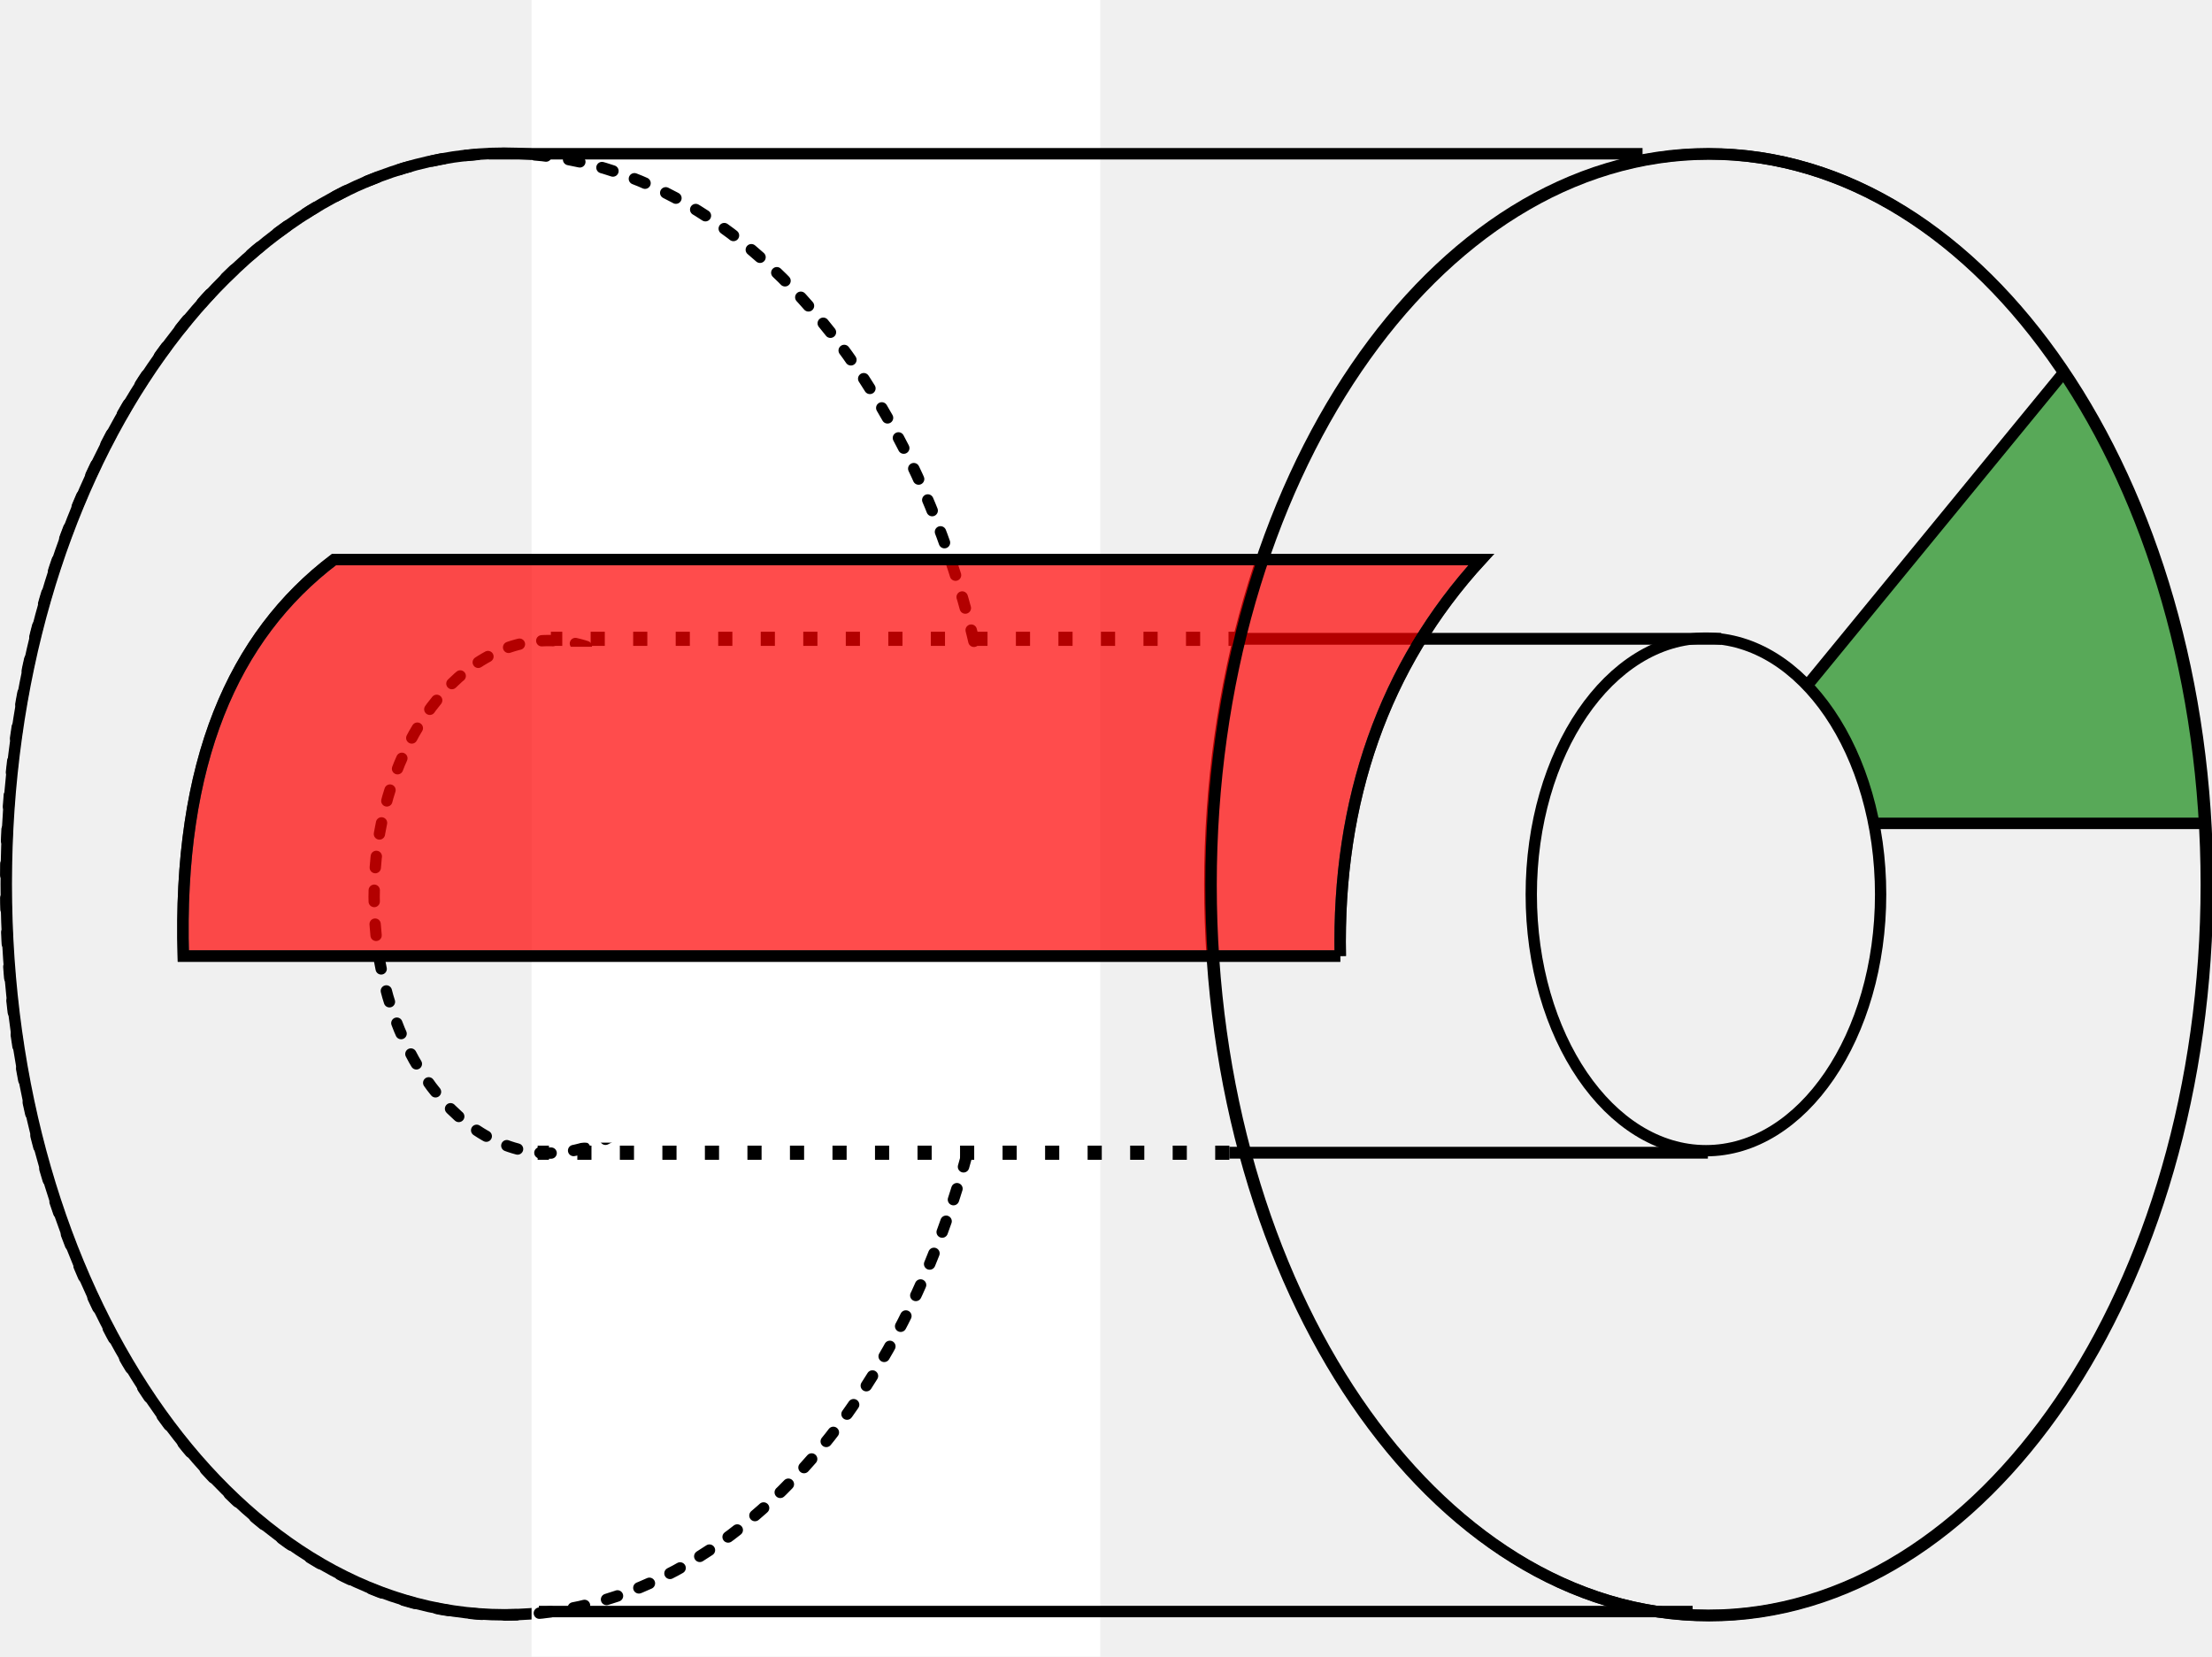
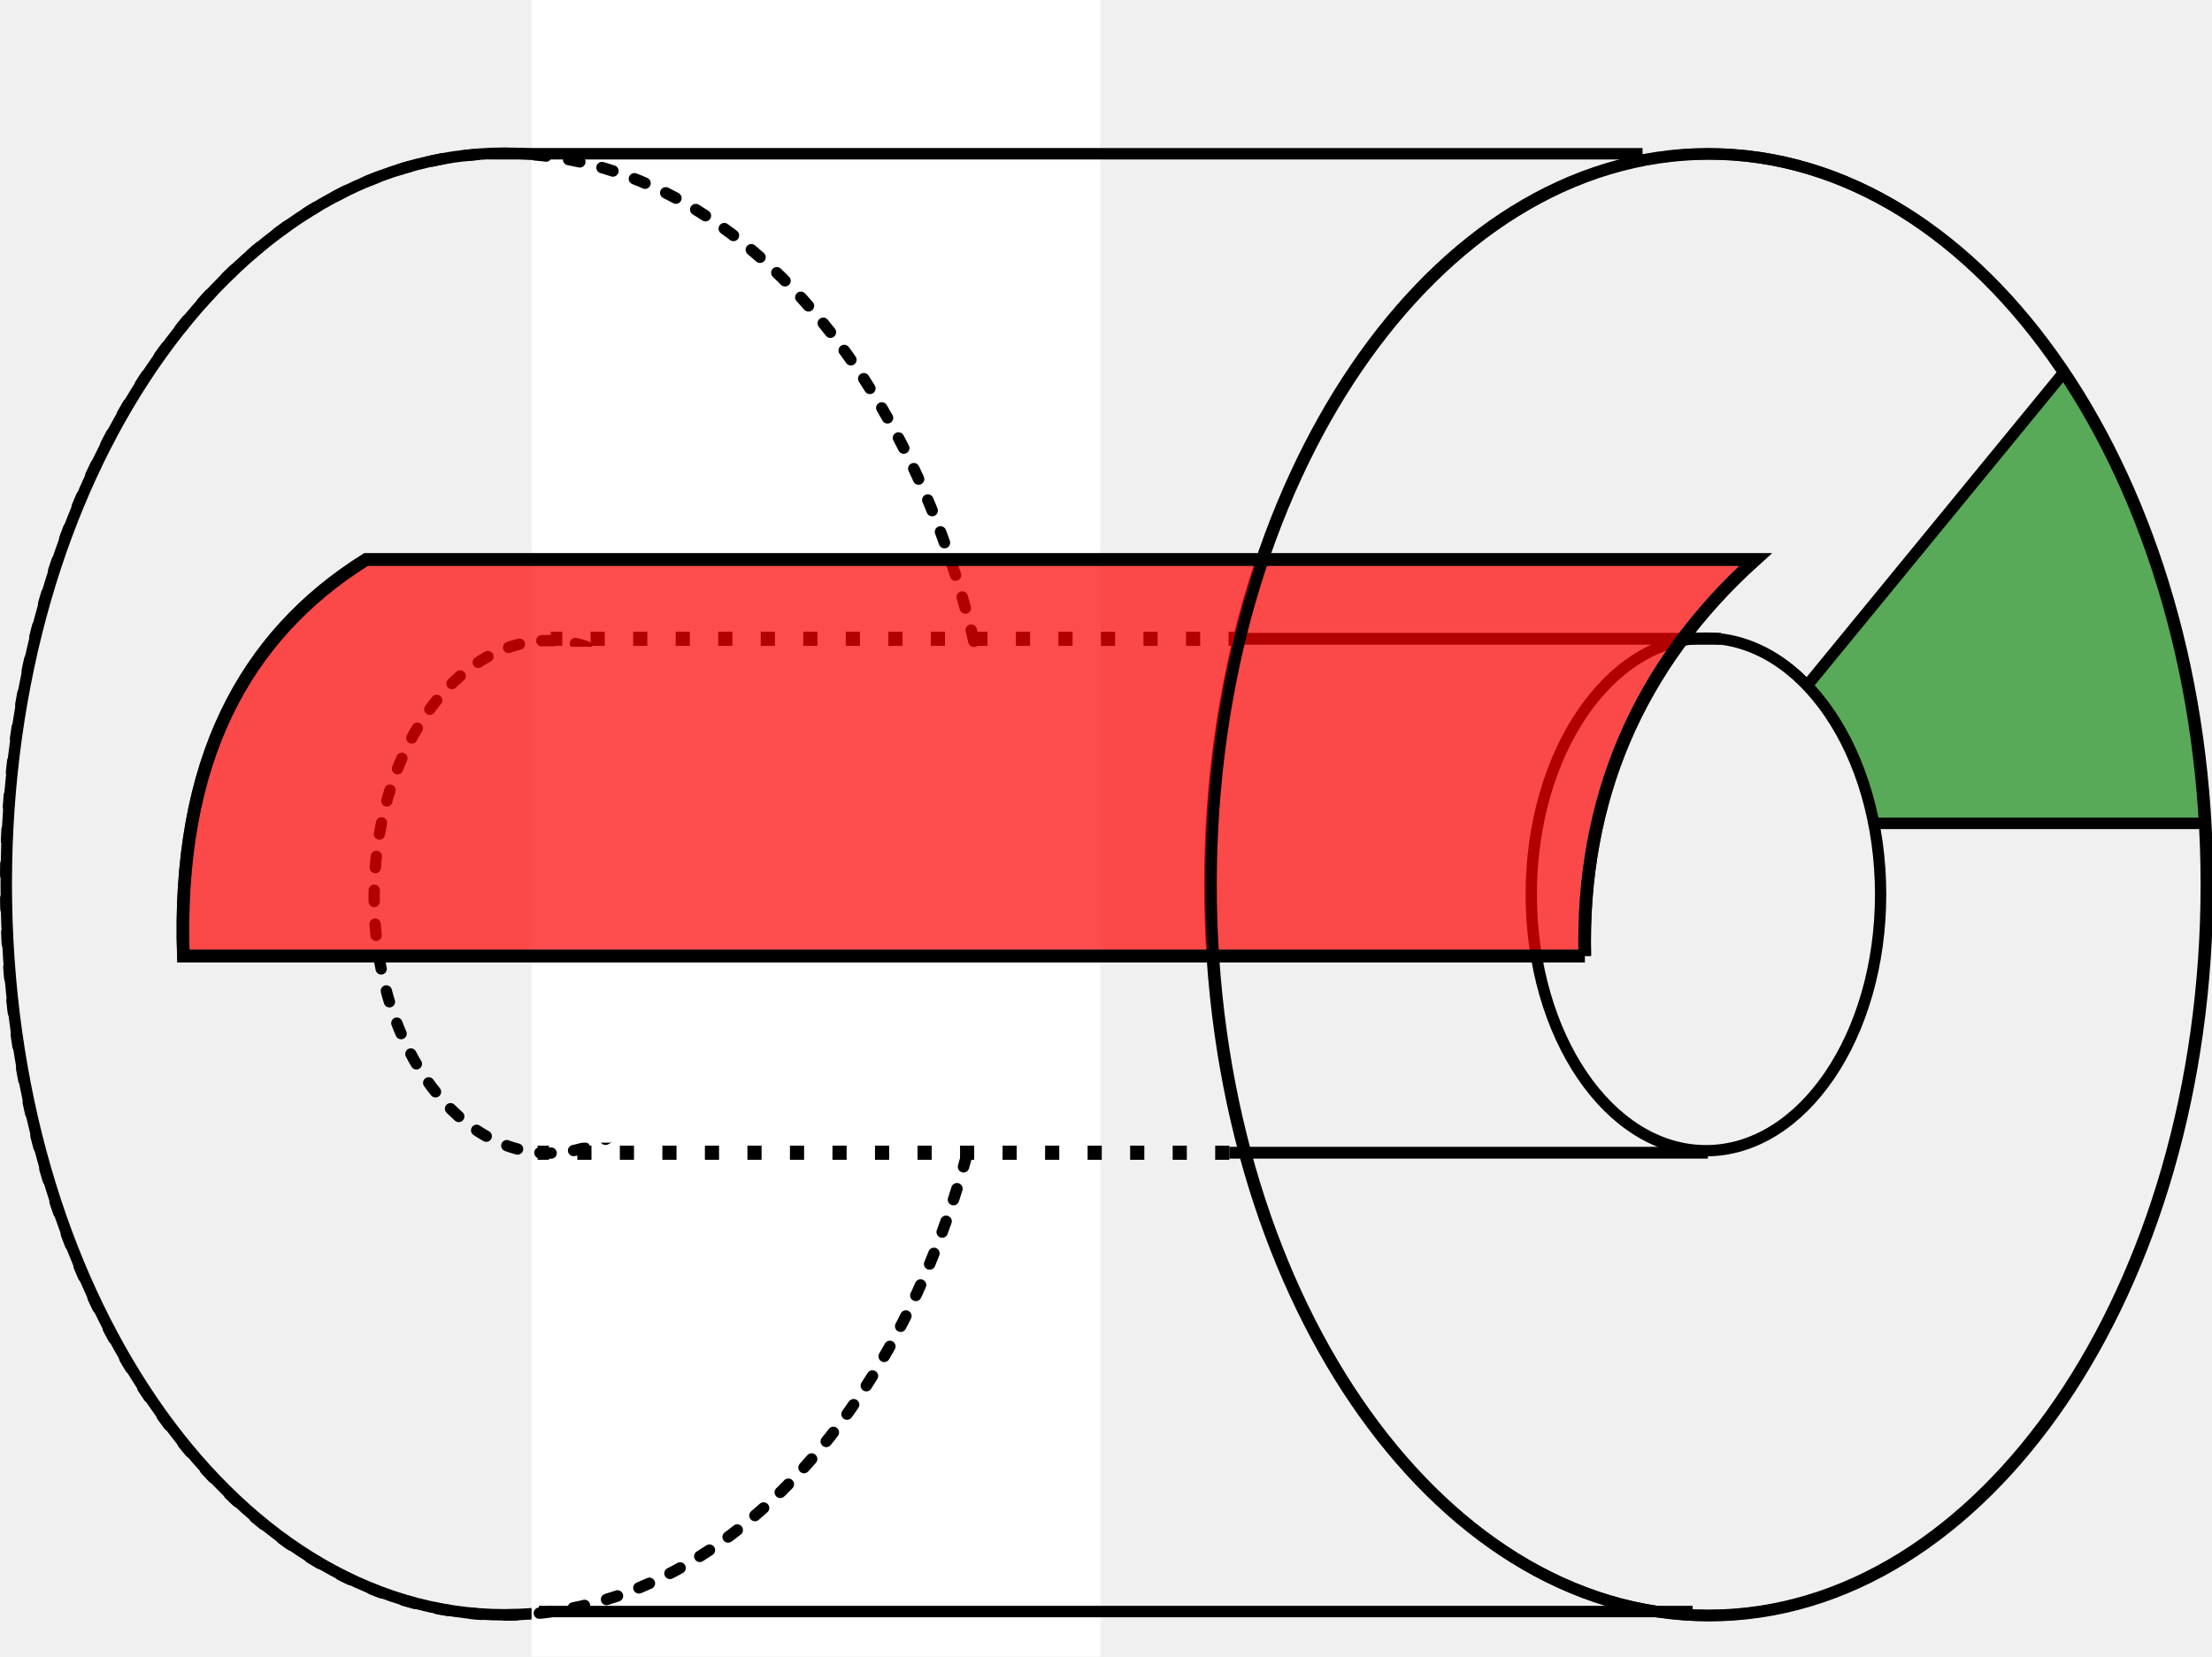
<svg xmlns="http://www.w3.org/2000/svg" width="31.886mm" height="23.883mm" viewBox="0 0 31.886 23.883" version="1.1" id="svg8">
  <defs id="defs2">
    <marker orient="auto" refY="0" refX="0" id="marker982" style="overflow:visible">
      <path id="path980" d="M 0,0 5,-5 -12.5,0 5,5 Z" style="fill:#000000;fill-opacity:1;fill-rule:evenodd;stroke:#000000;stroke-width:1pt;stroke-opacity:1" transform="matrix(-0.4,0,0,-0.4,-4,0)" />
    </marker>
    <marker orient="auto" refY="0" refX="0" id="marker2134" style="overflow:visible">
      <path id="path2132" d="M 0,0 5,-5 -12.5,0 5,5 Z" style="fill:#000000;fill-opacity:1;fill-rule:evenodd;stroke:#000000;stroke-width:1pt;stroke-opacity:1" transform="matrix(-0.4,0,0,-0.4,-4,0)" />
    </marker>
    <marker orient="auto" refY="0" refX="0" id="Arrow1Mend-0" style="overflow:visible">
      <path id="path1188-4" d="M 0,0 5,-5 -12.5,0 5,5 Z" style="fill:#000000;fill-opacity:1;fill-rule:evenodd;stroke:#000000;stroke-width:1pt;stroke-opacity:1" transform="matrix(-0.4,0,0,-0.4,-4,0)" />
    </marker>
  </defs>
  <g id="layer1" transform="translate(-5.862878,-20.50351)">
    <path style="opacity:0.631;fill:#008000;stroke:#008000;stroke-width:0.065;stroke-linecap:butt;stroke-linejoin:miter;stroke-miterlimit:4;stroke-dasharray:none;stroke-opacity:1" d="m 31.954,30.336 3.642,-4.443 c 1.088,2.034 1.969,3.618 2.005,6.481 h -4.711 c -0.093,-0.771 -0.467,-1.424 -0.935,-2.038 z" id="path4922" />
  </g>
  <g id="layer2" transform="translate(-4.444862,-4.158312)">
    <ellipse style="fill:none;fill-opacity:1;fill-rule:nonzero;stroke:#000000;stroke-width:0.165;stroke-linecap:round;stroke-miterlimit:4;stroke-dasharray:none;stroke-dashoffset:0;stroke-opacity:1" id="path972-0-2" cx="11.717" cy="16.903" rx="7.182" ry="10.536" />
    <rect style="fill:#ffffff;fill-opacity:1;fill-rule:nonzero;stroke:#ffffff;stroke-width:0.165;stroke-linecap:round;stroke-miterlimit:4;stroke-dasharray:none;stroke-dashoffset:0;stroke-opacity:1" id="rect4846" width="8.032" height="23.718" x="12.19" y="4.241" />
    <ellipse style="fill:none;fill-opacity:1;fill-rule:nonzero;stroke:#000000;stroke-width:0.165;stroke-linecap:round;stroke-miterlimit:4;stroke-dasharray:0.165, 0.33;stroke-dashoffset:0;stroke-opacity:1" id="path972-0-2-1" cx="11.709" cy="16.906" rx="7.182" ry="10.536" />
    <ellipse style="fill:none;fill-opacity:1;fill-rule:nonzero;stroke:#000000;stroke-width:0.165;stroke-linecap:round;stroke-miterlimit:4;stroke-dasharray:none;stroke-dashoffset:0;stroke-opacity:1" id="path972" cx="29.067" cy="16.911" rx="7.182" ry="10.536" />
    <ellipse style="fill:none;fill-opacity:1;fill-rule:nonzero;stroke:#000000;stroke-width:0.163;stroke-linecap:round;stroke-miterlimit:4;stroke-dasharray:none;stroke-dashoffset:0;stroke-opacity:1" id="path972-3" cx="29.036" cy="17.053" rx="2.518" ry="3.695" />
    <path style="fill:none;stroke:#000000;stroke-width:0.165;stroke-linecap:butt;stroke-linejoin:miter;stroke-miterlimit:4;stroke-dasharray:none;stroke-opacity:1" d="M 28.122,6.375 H 11.491" id="path1006" />
    <path style="fill:none;stroke:#000000;stroke-width:0.165;stroke-linecap:butt;stroke-linejoin:miter;stroke-miterlimit:4;stroke-dasharray:none;stroke-opacity:1" d="M 28.844,27.392 H 12.213" id="path1006-2" />
    <path style="fill:none;stroke:#000000;stroke-width:0.17px;stroke-linecap:butt;stroke-linejoin:miter;stroke-opacity:1" d="M 29.256,13.368 H 22.358" id="path1006-8" />
    <path style="fill:none;stroke:#000000;stroke-width:0.17px;stroke-linecap:butt;stroke-linejoin:miter;stroke-opacity:1" d="M 29.064,20.777 H 22.166" id="path1006-8-0" />
    <path style="fill:none;stroke:#000000;stroke-width:0.204;stroke-linecap:butt;stroke-linejoin:miter;stroke-miterlimit:4;stroke-dasharray:0.204, 0.409;stroke-dashoffset:0;stroke-opacity:1" d="M 22.358,13.368 H 12.386" id="path1006-8-3" />
    <path style="fill:none;stroke:#000000;stroke-width:0.204;stroke-linecap:butt;stroke-linejoin:miter;stroke-miterlimit:4;stroke-dasharray:0.204, 0.409;stroke-dashoffset:0;stroke-opacity:1" d="M 22.166,20.777 H 12.195" id="path1006-8-3-0" />
    <ellipse style="fill:none;fill-opacity:1;fill-rule:nonzero;stroke:#000000;stroke-width:0.163;stroke-linecap:round;stroke-miterlimit:4;stroke-dasharray:0.163, 0.326;stroke-dashoffset:0;stroke-opacity:1" id="path972-3-0" cx="12.356" cy="17.088" rx="2.518" ry="3.695" />
    <rect style="fill:#ffffff;fill-opacity:1;fill-rule:nonzero;stroke:#ffffff;stroke-width:0.164;stroke-linecap:round;stroke-miterlimit:4;stroke-dasharray:none;stroke-dashoffset:0;stroke-opacity:1" id="rect1115" width="2.528" height="6.985" x="12.4" y="13.565" />
    <rect style="fill:#ffffff;fill-opacity:1;fill-rule:nonzero;stroke:#ffffff;stroke-width:0.167;stroke-linecap:round;stroke-miterlimit:4;stroke-dasharray:none;stroke-dashoffset:0;stroke-opacity:1" id="rect4896" width="2.205" height="6.874" x="17.84" y="13.632" />
    <path transform="translate(-1.418016,-16.34519)" style="fill:none;stroke:#000000;stroke-width:0.165;stroke-linecap:butt;stroke-linejoin:miter;stroke-miterlimit:4;stroke-dasharray:none;stroke-opacity:1" d="m 31.954,30.336 3.642,-4.443" id="path4918" />
    <path transform="translate(-1.418016,-16.34519)" style="fill:none;stroke:#000000;stroke-width:0.165;stroke-linecap:butt;stroke-linejoin:miter;stroke-miterlimit:4;stroke-dasharray:none;stroke-opacity:1" d="m 32.889,32.374 h 4.711" id="path4916" />
-     <path style="opacity:0.702;fill:#ff0000;stroke:#000000;stroke-width:0.165;stroke-linecap:butt;stroke-linejoin:miter;stroke-miterlimit:4;stroke-dasharray:none;stroke-opacity:1" d="m 23.765,17.942 c -0.045,-2.243 0.628,-4.186 2.032,-5.717 H 9.26 C 7.806,13.327 7.005,15.149 7.087,17.942 H 23.765" id="path4943" />
-     <path style="opacity:1;fill:none;stroke:#000000;stroke-width:0.165;stroke-linecap:butt;stroke-linejoin:miter;stroke-miterlimit:4;stroke-dasharray:none;stroke-opacity:1" d="m 23.765,17.942 c -0.045,-2.243 0.628,-4.186 2.032,-5.717 H 9.26 c -1.454,1.102 -2.255,2.923 -2.173,5.717 H 23.765" id="path4943-5" />
+     <path style="opacity:0.702;fill:#ff0000;stroke:#000000;stroke-width:0.182;stroke-linecap:butt;stroke-linejoin:miter;stroke-miterlimit:4;stroke-dasharray:none;stroke-opacity:1" d="m 27.29,17.942 c -0.054,-2.243 0.761,-4.186 2.461,-5.717 H 9.721 C 7.959,13.327 6.989,15.149 7.088,17.942 H 27.29" id="path4943" />
+     <path style="opacity:1;fill:none;stroke:#000000;stroke-width:0.182;stroke-linecap:butt;stroke-linejoin:miter;stroke-miterlimit:4;stroke-dasharray:none;stroke-opacity:1" d="m 27.29,17.942 c -0.054,-2.243 0.761,-4.186 2.461,-5.717 H 9.721 C 7.959,13.327 6.989,15.149 7.088,17.942 H 27.29" id="path4943-5" />
    <ellipse style="fill:none;fill-opacity:1;fill-rule:nonzero;stroke:#000000;stroke-width:0.165;stroke-linecap:round;stroke-miterlimit:4;stroke-dasharray:none;stroke-dashoffset:0;stroke-opacity:1" id="path972-7" cx="29.084" cy="16.915" rx="7.182" ry="10.536" />
  </g>
</svg>
